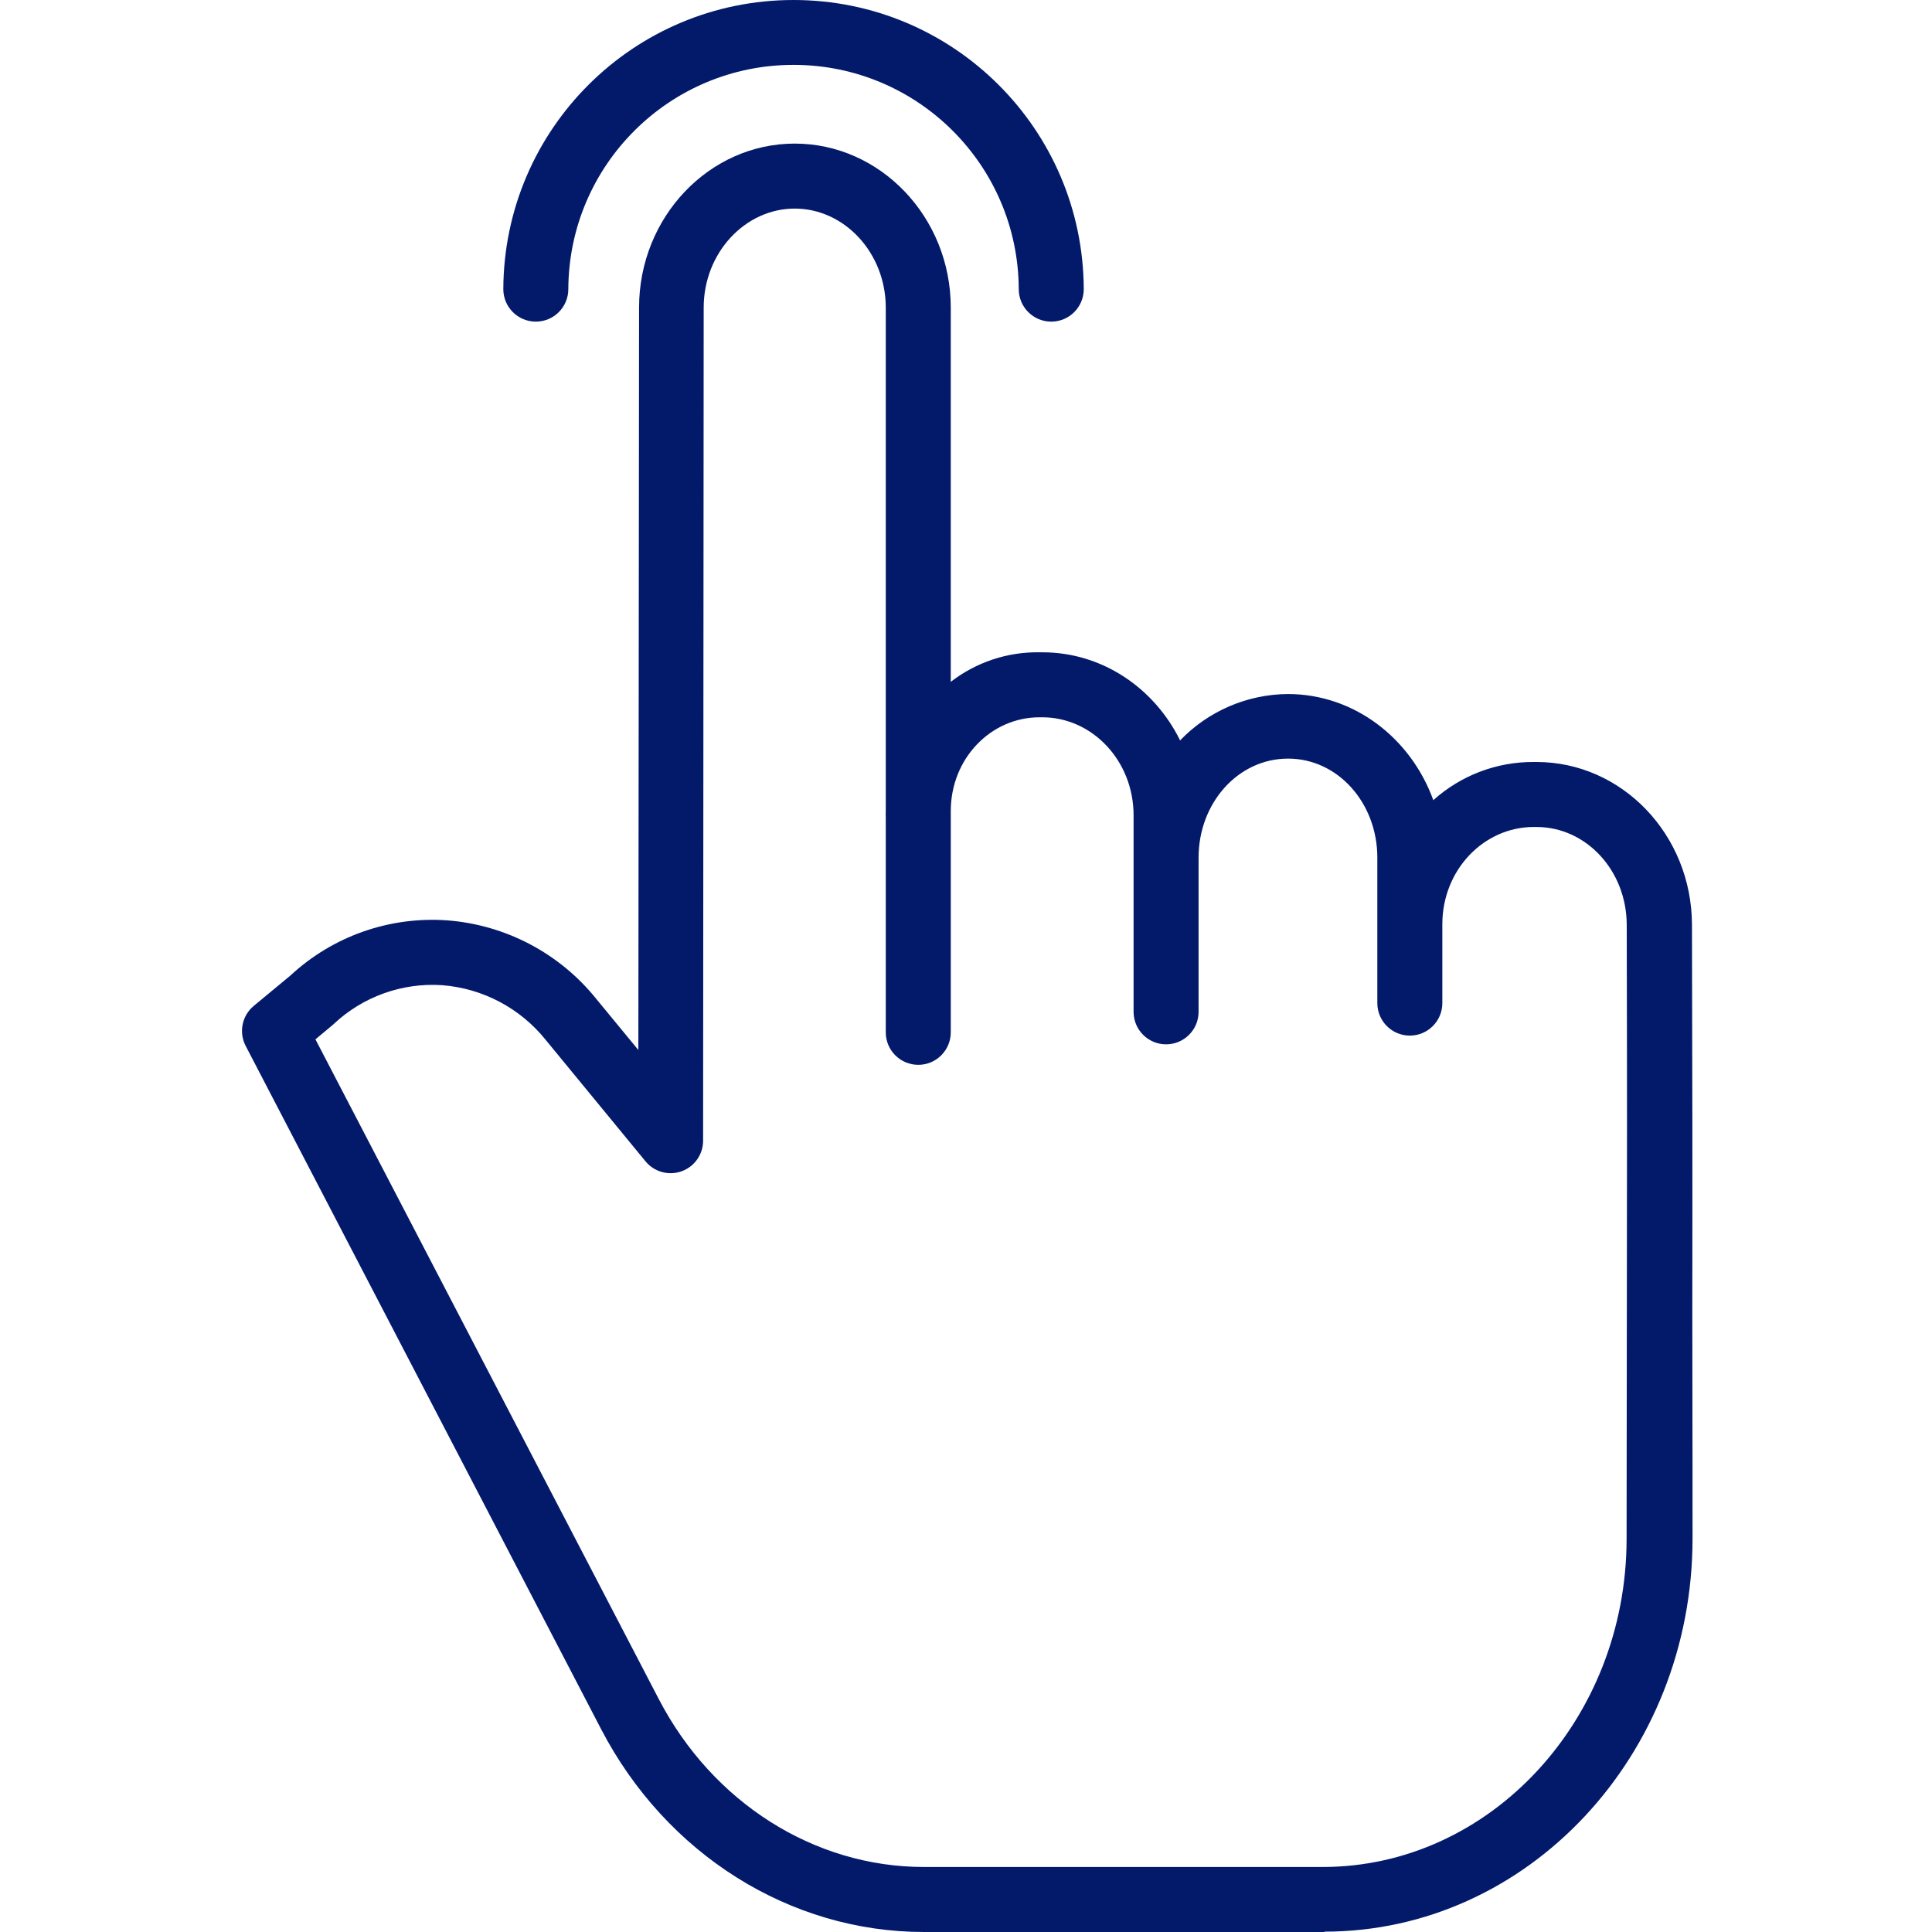
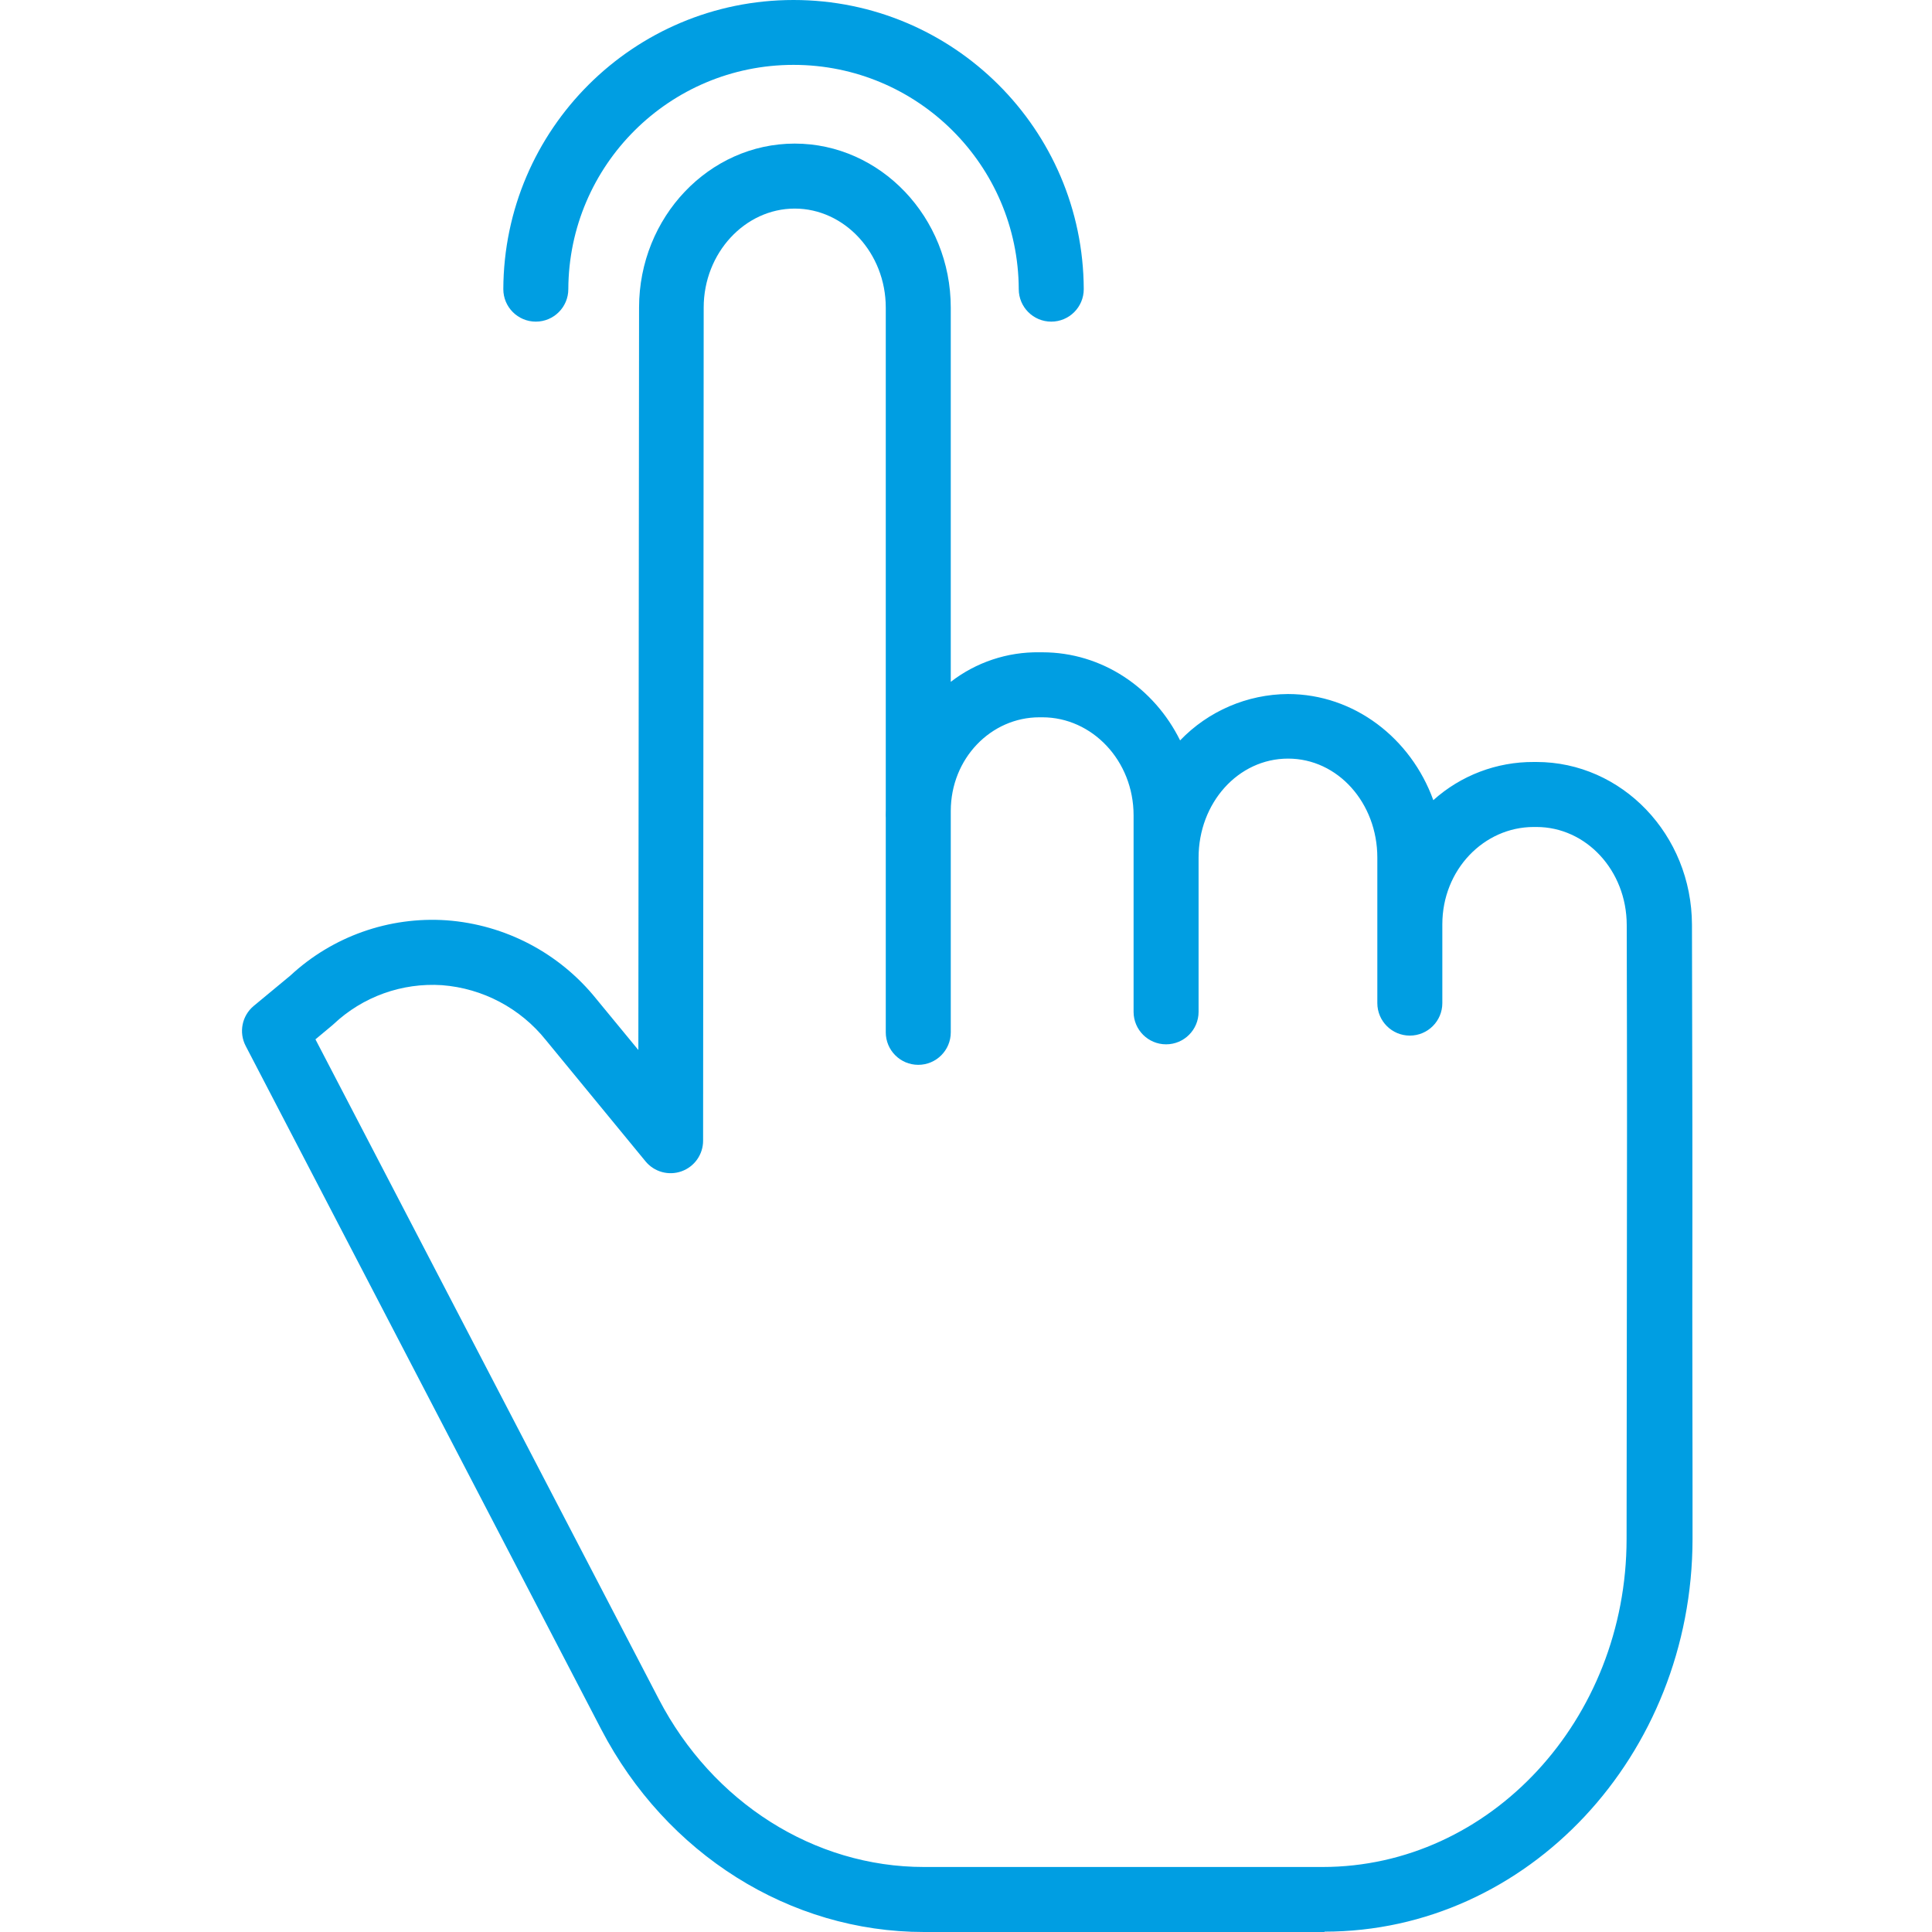
- <svg xmlns="http://www.w3.org/2000/svg" height="475pt" fill="#031A6B" viewBox="-59 0 475 475.57" width="475pt">
+ <svg xmlns="http://www.w3.org/2000/svg" height="475pt" fill="#009EE2" viewBox="-59 0 475 475.57" width="475pt">
  <path d="m318.918 187.566h-.668c-9.121-.051-17.934 3.301-24.719 9.398-5.492-15.199-19.449-26.125-35.797-26.125-10.02.07-19.59 4.184-26.531 11.414-6.383-12.922-19.188-21.688-33.91-21.688h-.711c-7.891-.121-15.59 2.445-21.832 7.273v-92.121c0-22.262-17.332-40.371-38.414-40.371-21.059 0-38.301 18.098-38.312 40.344l-.176 182.773-10.344-12.562c-9.07-11.293-22.422-18.305-36.867-19.363-14.148-.969-28.066 3.953-38.457 13.609l-9 7.457c-2.902 2.406-3.73 6.508-1.992 9.852l87.504 168.199c16 30.738 46.441 49.914 79.445 49.914h98.613v-.086c50 0 90.539-43.387 90.59-96.66.02-23.836-.07-41.602-.055-56 .051-38.523.012-52.738-.086-95.18-.051-22.211-17.258-40.078-38.281-40.078zm22.25 135.203c-.016 14.402-.039 32.238-.062 56.074-.043 44.465-33.609 80.723-74.824 80.723h-98.141c-27.016 0-52.02-15.879-65.25-41.301l-84.527-162.426 4.172-3.48c.105-.086.207-.188.309-.277 7.176-6.754 16.832-10.223 26.664-9.578 10.051.77 19.324 5.684 25.609 13.562l24.488 29.797c2.141 2.613 5.695 3.594 8.875 2.457 3.18-1.137 5.305-4.152 5.305-7.527l.145-205.094c.008-13.43 10.164-24.355 22.414-24.355s22.406 10.938 22.406 24.375v123.66c0 .43-.02.863-.02 1.301 0 .188.02.379.02.562v52.871c0 4.418 3.582 8 8 8s8-3.582 8-8v-54.465c0-12.957 9.898-23.082 21.832-23.082h.711c12.258 0 22.457 10.684 22.457 24.121v48.379c0 4.418 3.582 8 8 8s8-3.582 8-8v-37.957c0-13.441 9.711-24.375 22.035-24.375 12.254 0 21.965 10.93 21.965 24.375v35.809c0 4.418 3.582 8 8 8s8-3.582 8-8v-19.391c0-13.441 10.242-23.961 22.5-23.961h.668c12.227 0 22.191 10.699 22.223 24.098.098 42.41.078 56.609.027 95.105zm0 0" />
  <path d="m72.609 79.172c4.418 0 8-3.582 8-8 .129-30.527 24.914-55.203 55.438-55.203 30.527 0 55.309 24.676 55.438 55.203 0 4.418 3.582 8 8 8s8-3.582 8-8c-.148-39.352-32.086-71.172-71.438-71.172-39.348 0-71.289 31.82-71.438 71.172 0 4.418 3.582 8 8 8zm0 0" />
</svg>
